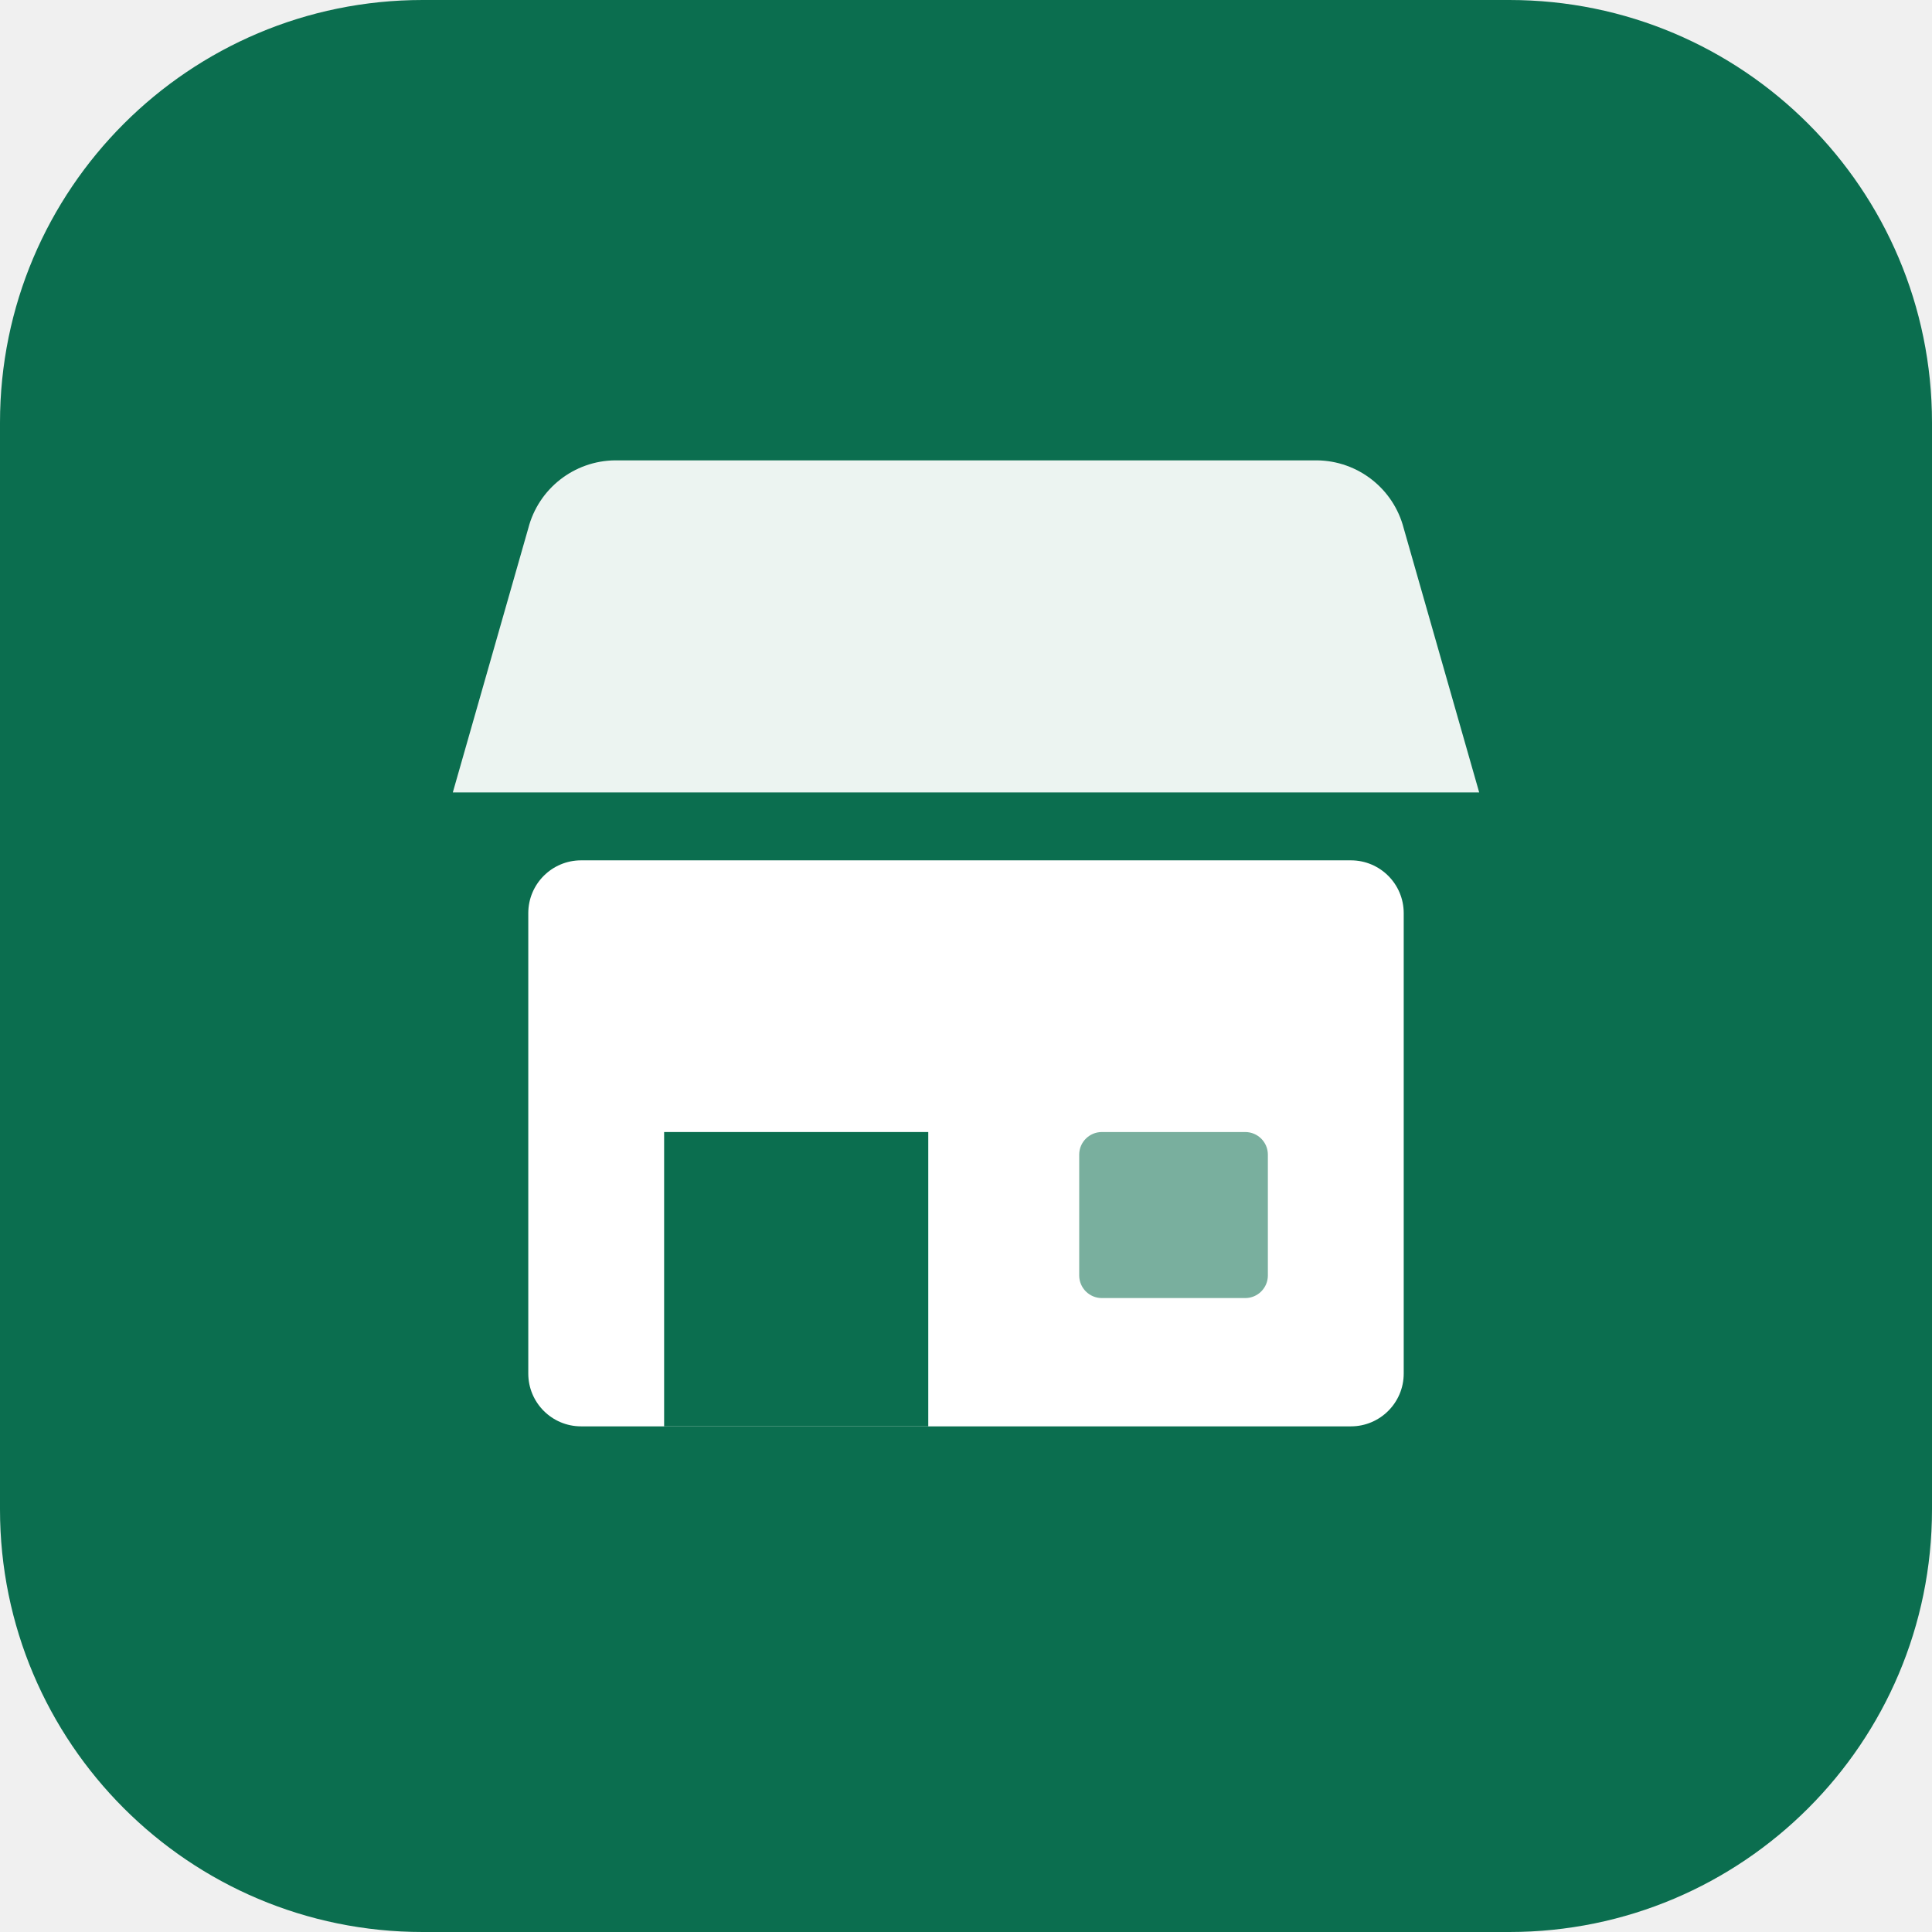
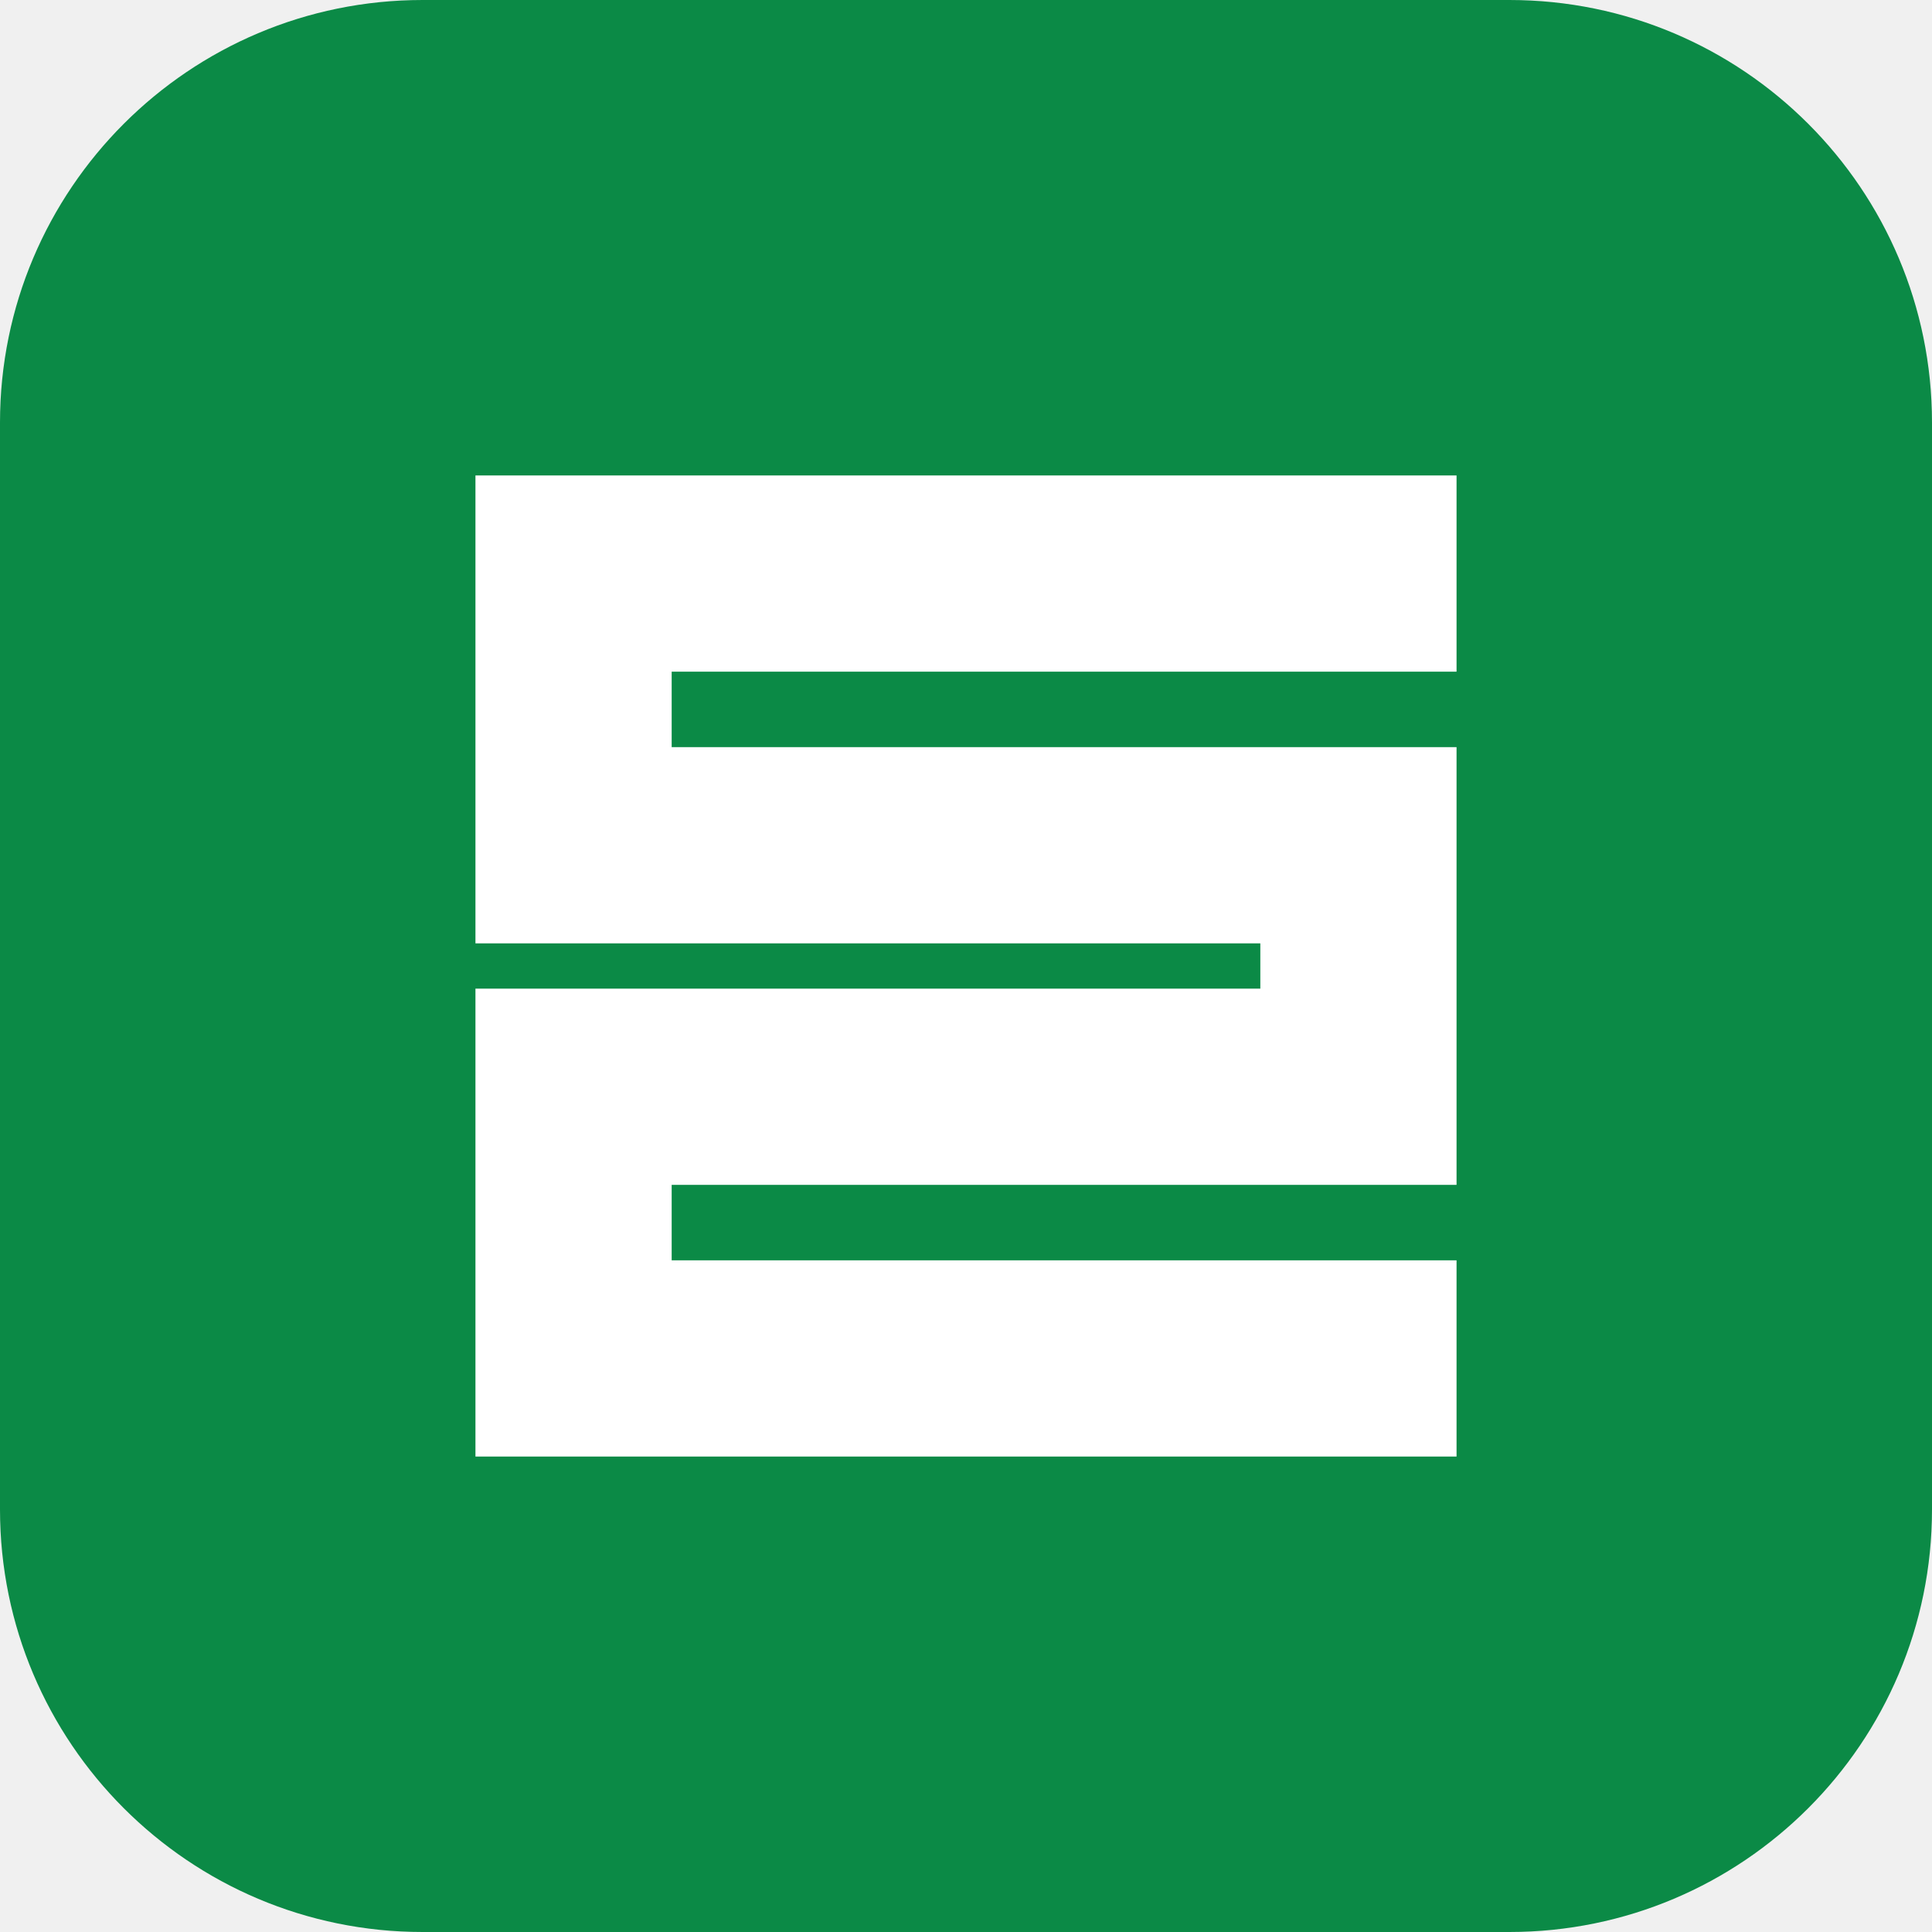
- <svg xmlns="http://www.w3.org/2000/svg" viewBox="0 0 512 512" role="img" aria-label="상인회">
-   <rect width="512" height="512" rx="112" fill="#0b6e4f" />
-   <path d="M120 210h272l-20-70a24 24 0 0 0-23-18H163a24 24 0 0 0-23 18z" fill="#ffffff" opacity=".92" />
-   <rect x="140" y="228" width="232" height="150" rx="14" fill="#ffffff" />
-   <rect x="176" y="300" width="70" height="78" fill="#0b6e4f" />
-   <rect x="286" y="300" width="50" height="44" rx="6" fill="#0b6e4f" opacity=".55" />
+ <svg xmlns="http://www.w3.org/2000/svg" viewBox="0 0 512 512" role="img" aria-label="상인회 플랫폼">
+   <rect width="512" height="512" rx="112" fill="#0b8a46" />
+   <path d="M152 152h208M152 152v72h208M360 224v64H152M152 288v72h208" fill="none" stroke="#ffffff" stroke-width="52" stroke-linecap="square" stroke-linejoin="miter" />
</svg>
